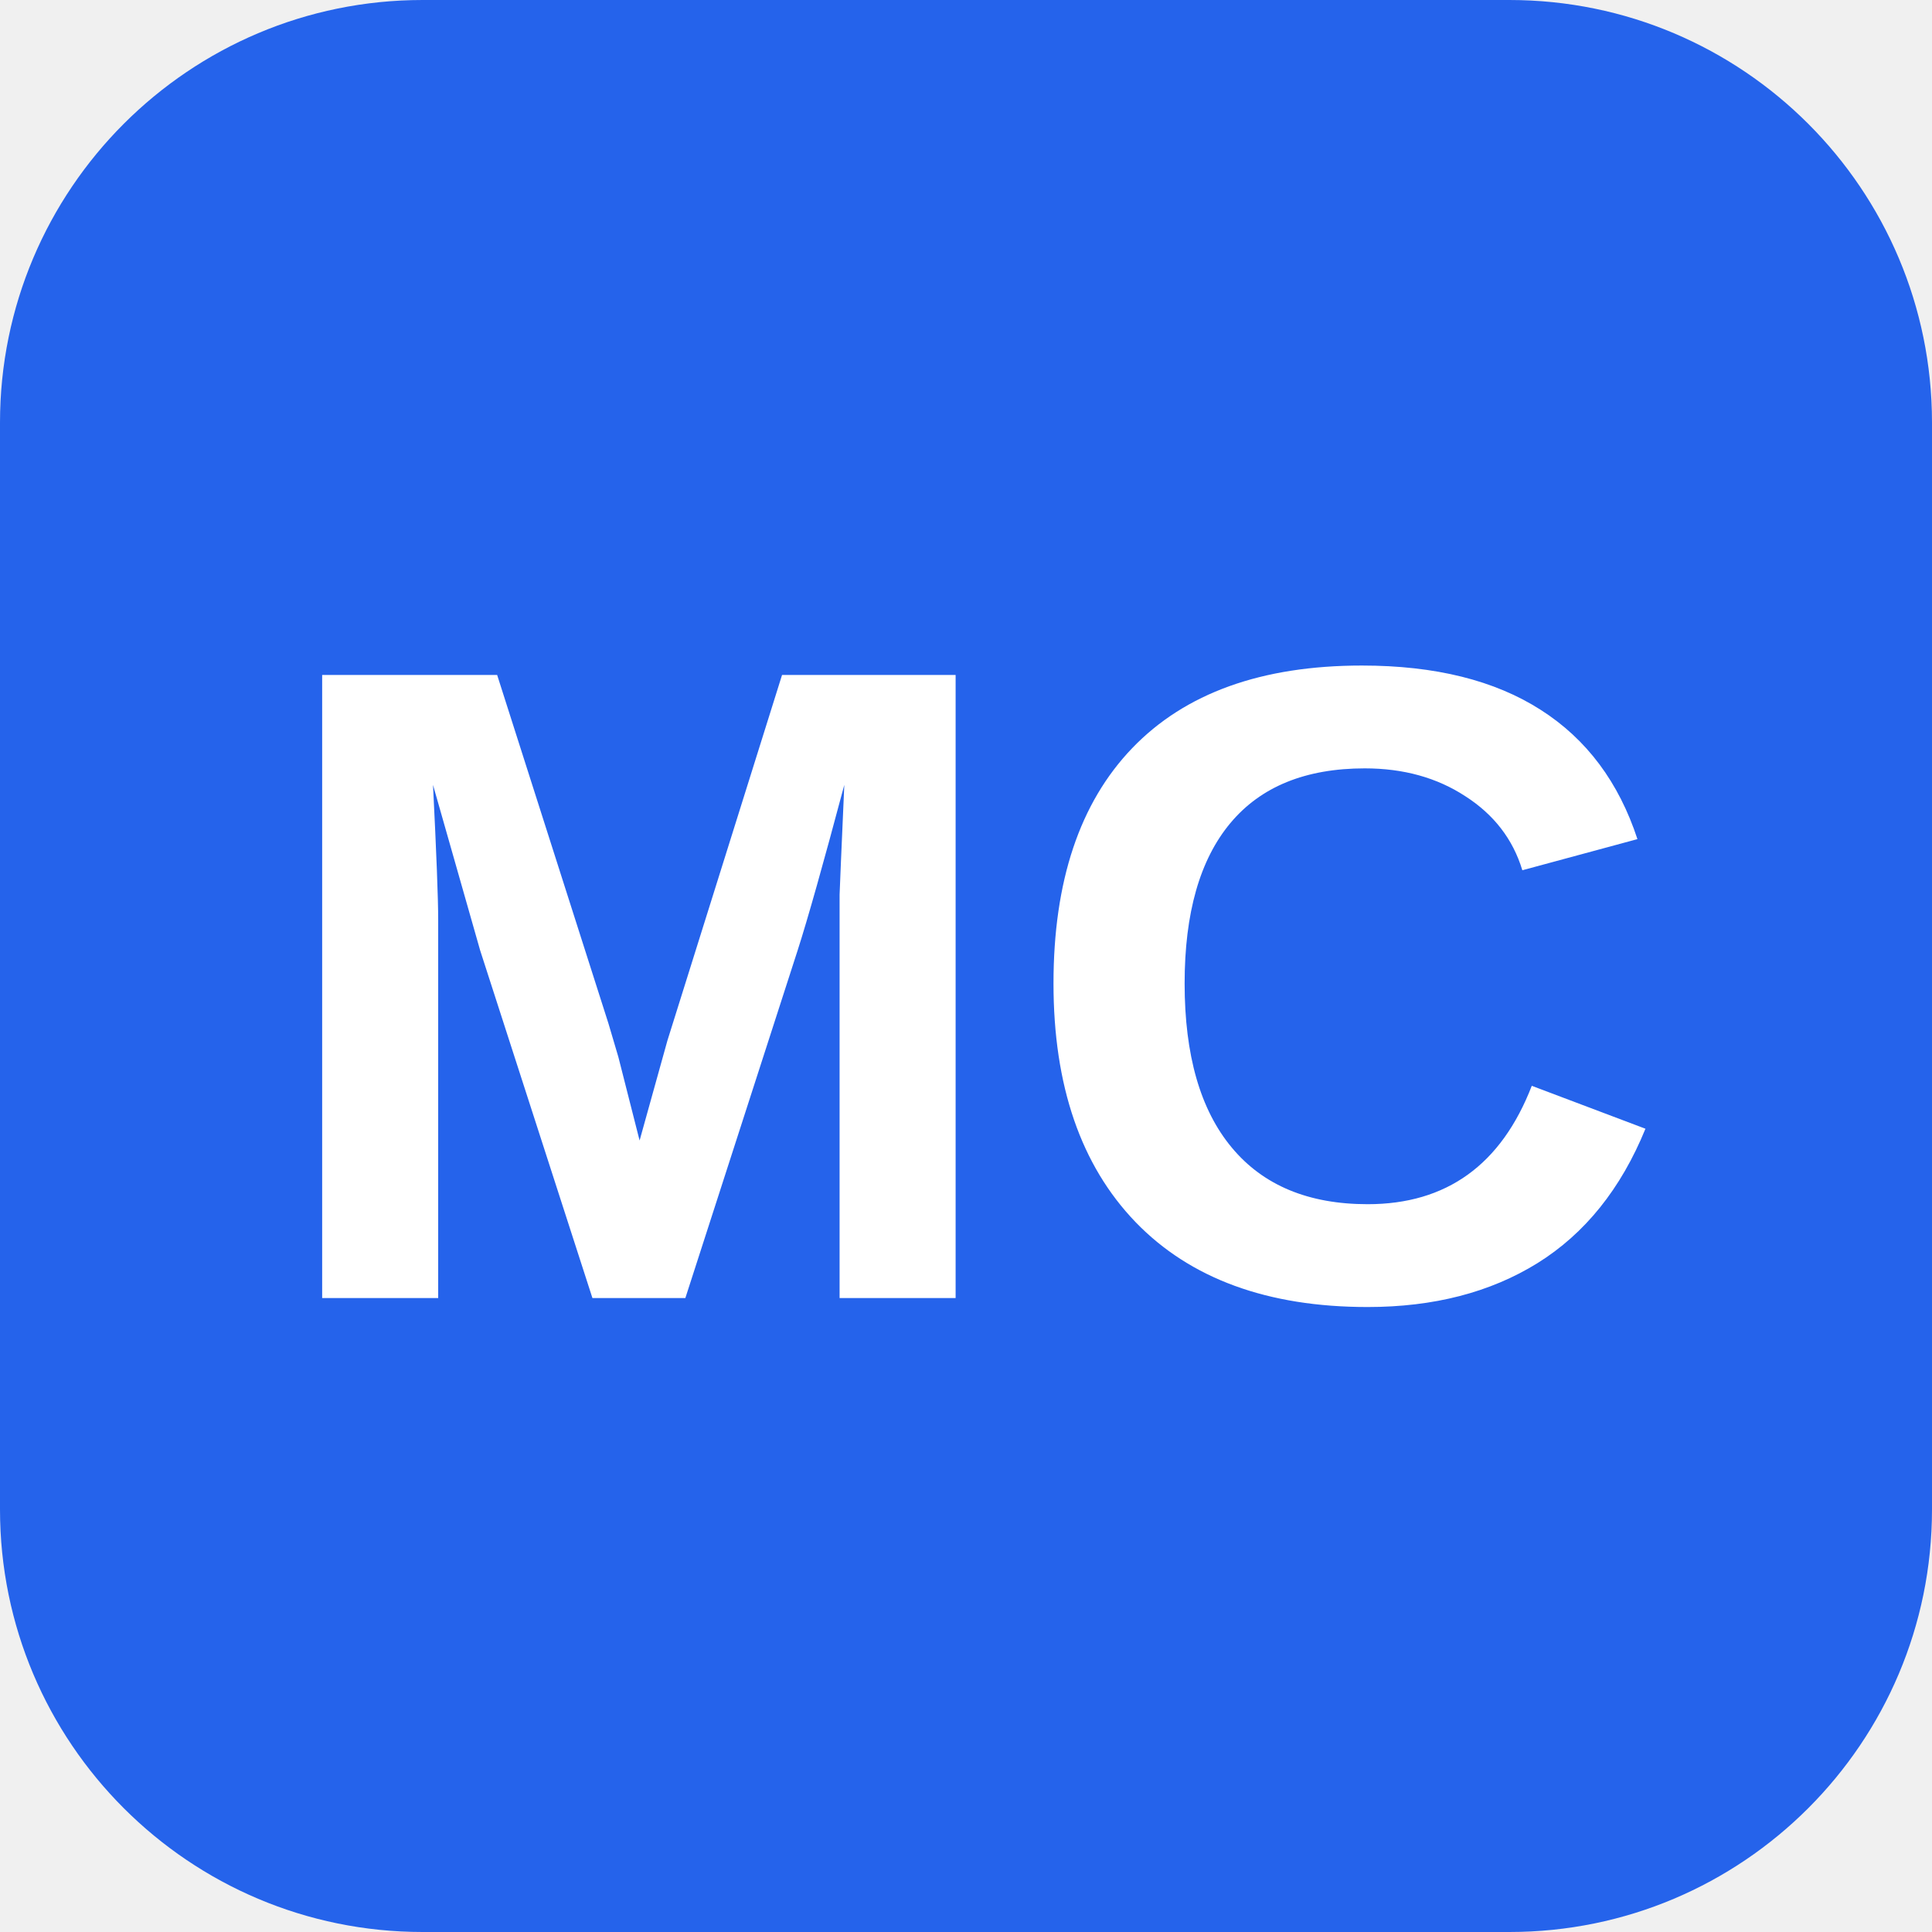
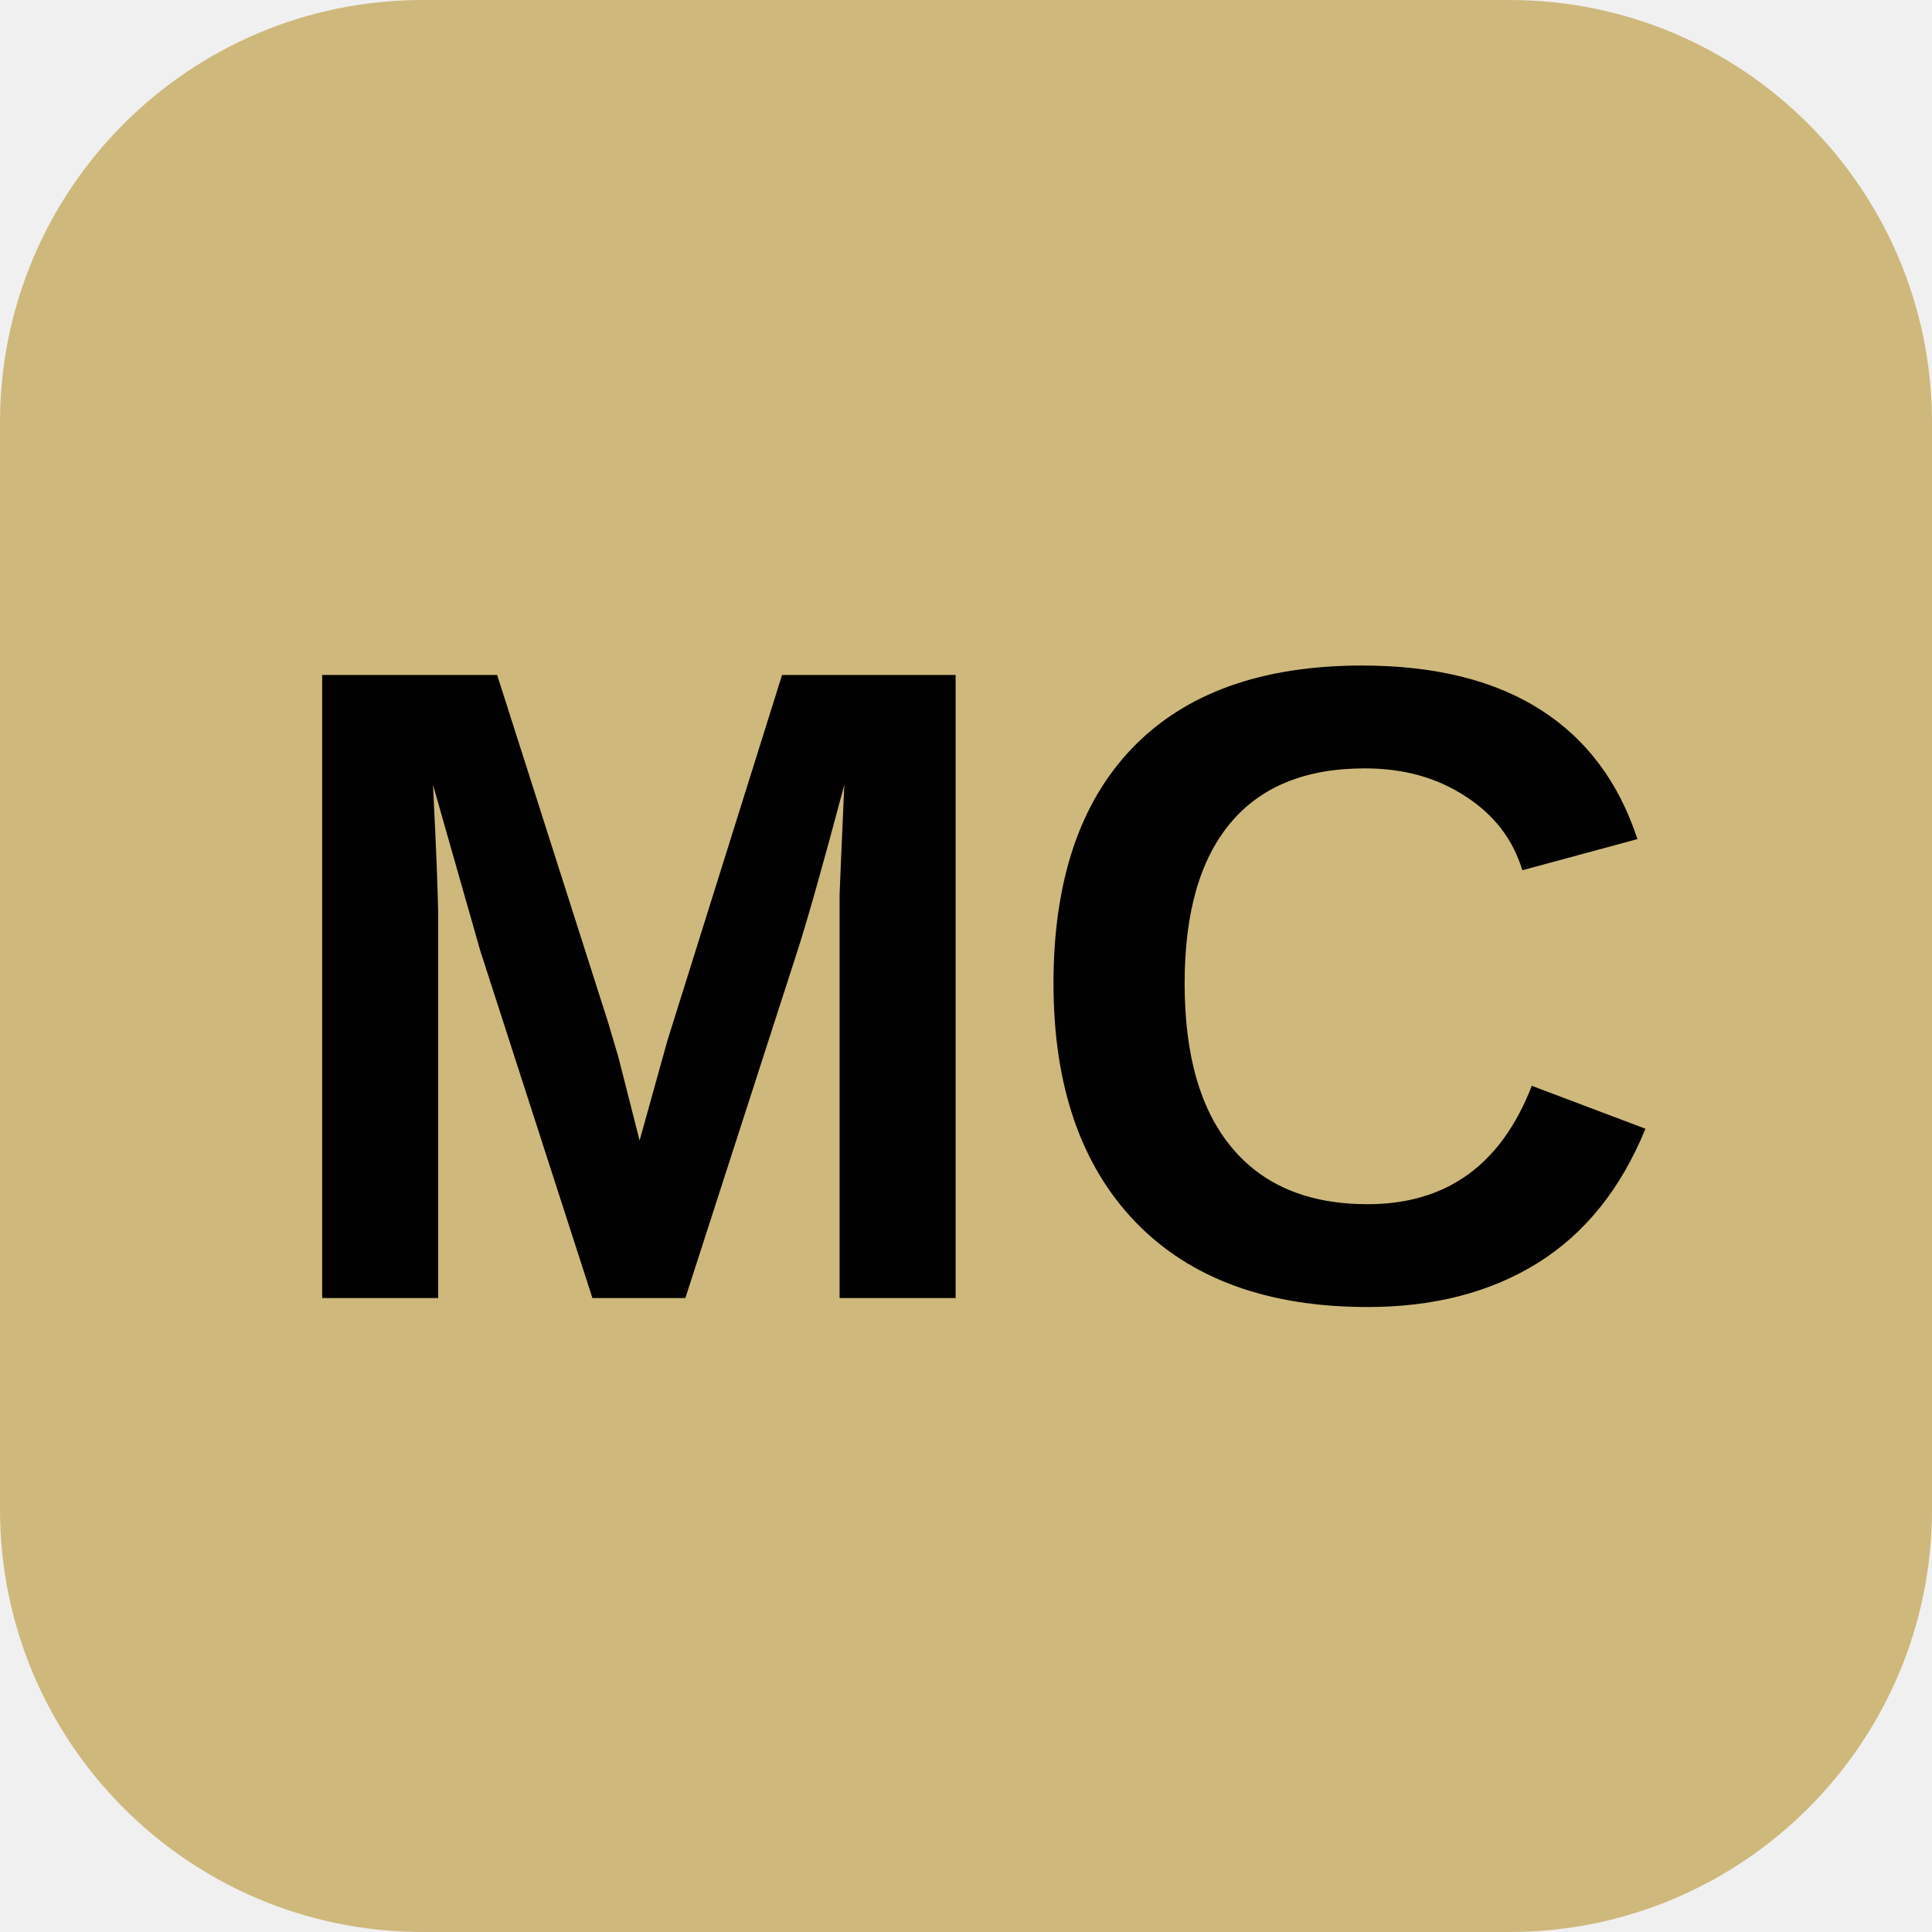
<svg xmlns="http://www.w3.org/2000/svg" viewBox="0 0 64 64">
-   <rect width="64" height="64" rx="14" fill="#2563eb" />
-   <text x="32" y="43" font-family="Arial, Helvetica, sans-serif" font-size="30" font-weight="bold" fill="#ffffff" text-anchor="middle">MC</text>
+   <rect width="64" height="64" rx="14" fill="#CFB87C" />
+   <text x="32" y="43" font-family="Arial, Helvetica, sans-serif" font-size="30" font-weight="bold" fill="#000000" text-anchor="middle">MC</text>
</svg>
